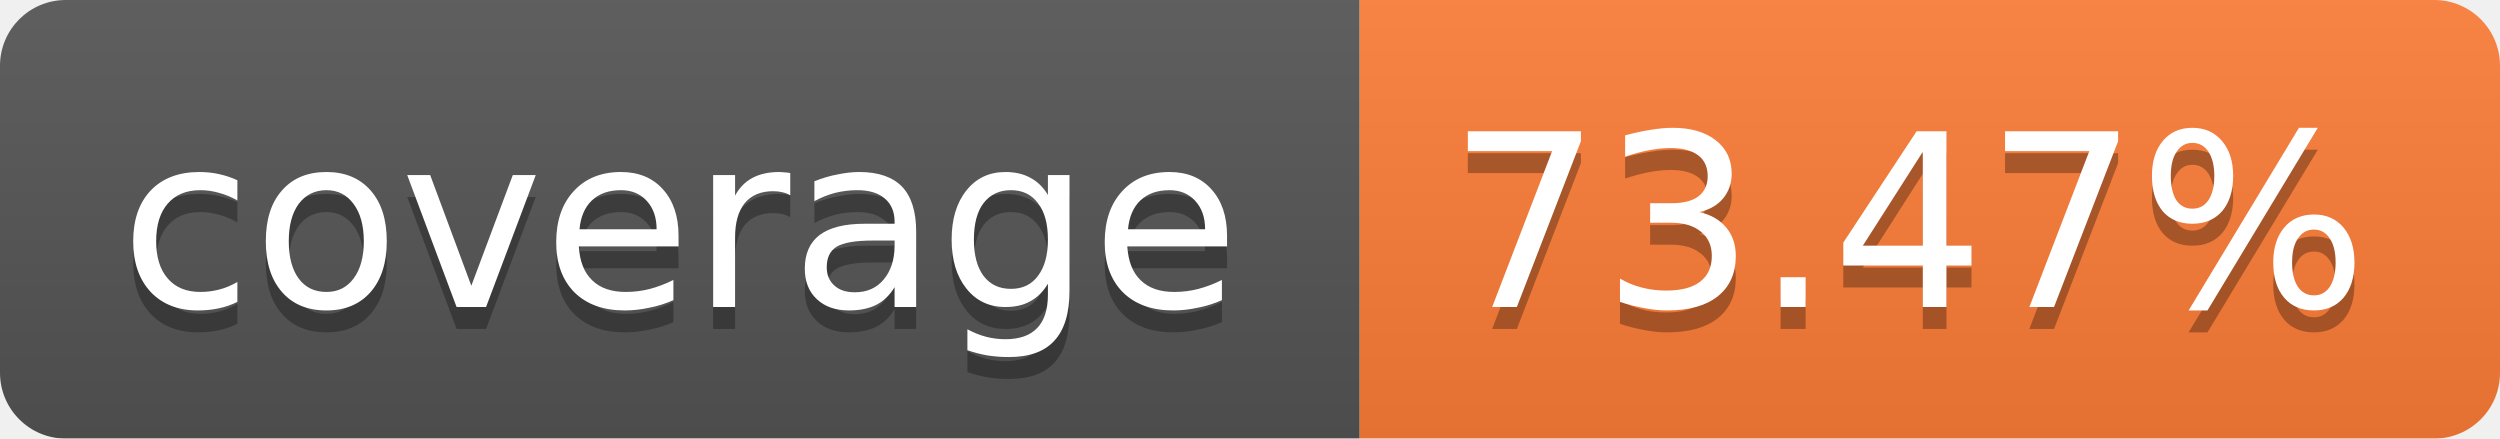
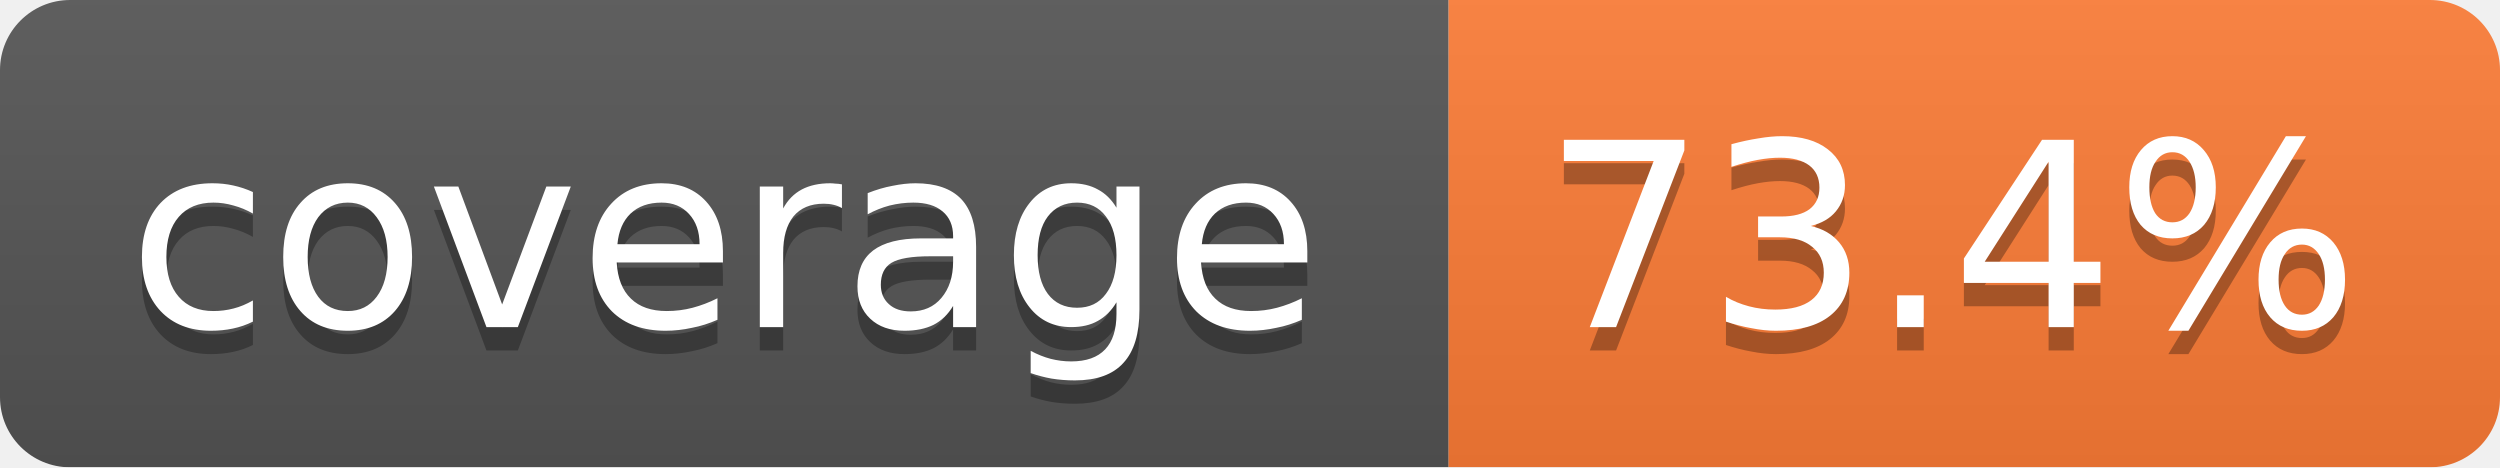
- <svg xmlns="http://www.w3.org/2000/svg" width="114" height="20">
+ <svg xmlns="http://www.w3.org/2000/svg" width="107" height="20">
  <linearGradient id="b" x2="0" y2="100%">
    <stop offset="0" stop-color="#bbb" stop-opacity=".1" />
    <stop offset="1" stop-opacity=".1" />
  </linearGradient>
  <mask id="a">
-     <rect width="114" height="20" rx="3" fill="#fff" />
+     <rect width="107" height="20" rx="3" fill="#fff" />
  </mask>
  <g mask="url(#a)">
    <path fill="#555" d="M0 0h62v20H0z" />
-     <path fill="#FE7D37" d="M62 0h52v20H62z" />
-     <path fill="url(#b)" d="M0 0h114v20H0z" />
+     <path fill="#FE7D37" d="M62 0h45v20H62z" />
+     <path fill="url(#b)" d="M0 0h107v20H0z" />
  </g>
  <g fill="#fff" text-anchor="middle" font-family="Verdana,DejaVu Sans,Geneva,sans-serif" font-size="11">
    <text x="31" y="15" fill="#010101" fill-opacity=".3">coverage</text>
    <text x="31" y="14">coverage</text>
-     <text x="87" y="15" fill="#010101" fill-opacity=".3">73.47%</text>
-     <text x="87" y="14">73.47%</text>
+     <text x="83.5" y="15" fill="#010101" fill-opacity=".3">73.4%</text>
+     <text x="83.5" y="14">73.4%</text>
  </g>
</svg>
